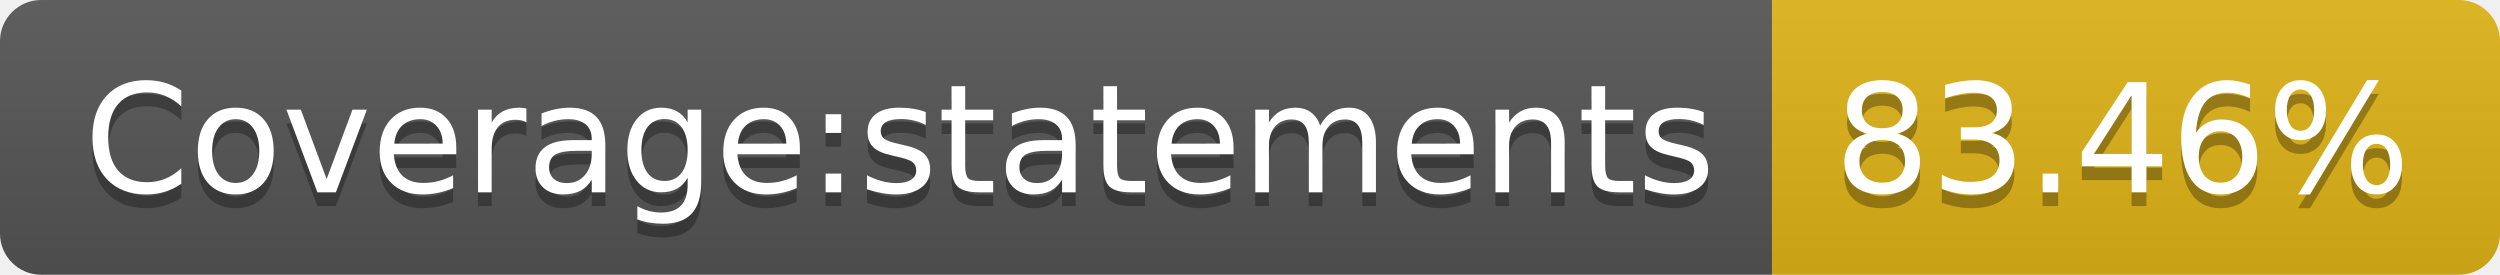
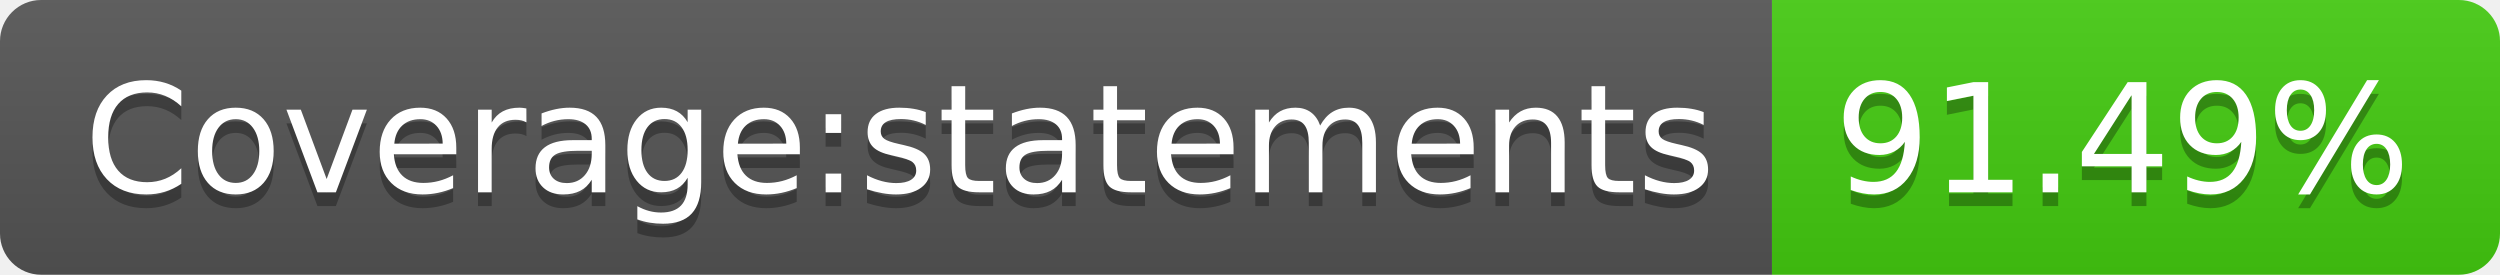
<svg xmlns="http://www.w3.org/2000/svg" width="182" height="20">
  <linearGradient id="s" x2="0" y2="100%">
    <stop offset="0" stop-color="#bbb" stop-opacity=".1" />
    <stop offset="1" stop-opacity=".1" />
  </linearGradient>
  <clipPath id="r">
    <rect width="182" height="20" rx="3" fill="#fff" />
  </clipPath>
  <g clip-path="url(#r)">
    <rect width="129" height="20" fill="#555" />
-     <rect x="129" width="53" height="20" fill="#dfb317" />
+     <rect x="129" width="53" height="20" fill="#4c1" />
    <rect width="182" height="20" fill="url(#s)" />
  </g>
  <g fill="#fff" text-anchor="middle" font-family="Verdana,Geneva,DejaVu Sans,sans-serif" text-rendering="geometricPrecision" font-size="110">
    <text x="655" y="150" fill="#010101" fill-opacity=".3" transform="scale(.1)" textLength="1190">Coverage:statements</text>
    <text x="655" y="140" transform="scale(.1)" textLength="1190">Coverage:statements</text>
-     <text x="1545" y="150" fill="#010101" fill-opacity=".3" transform="scale(.1)" textLength="430">83.46%</text>
-     <text x="1545" y="140" transform="scale(.1)" textLength="430">83.46%</text>
+     <text x="1545" y="150" fill="#010101" fill-opacity=".3" transform="scale(.1)" textLength="430">91.49%</text>
+     <text x="1545" y="140" transform="scale(.1)" textLength="430">91.49%</text>
  </g>
</svg>
